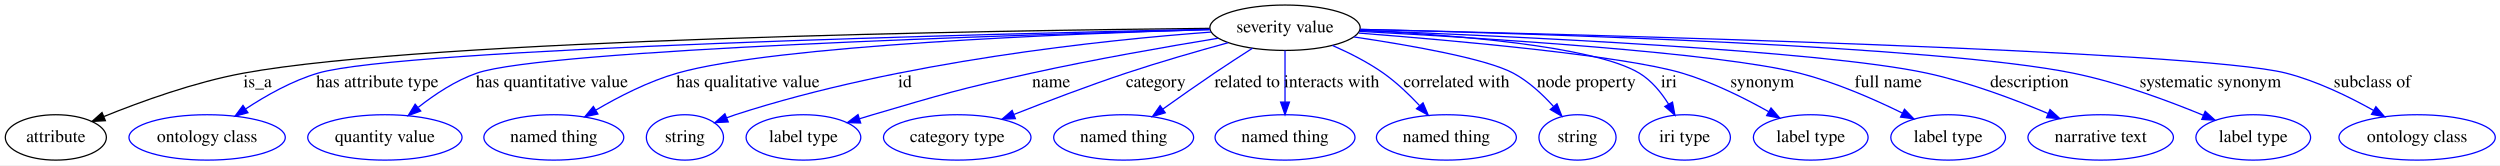
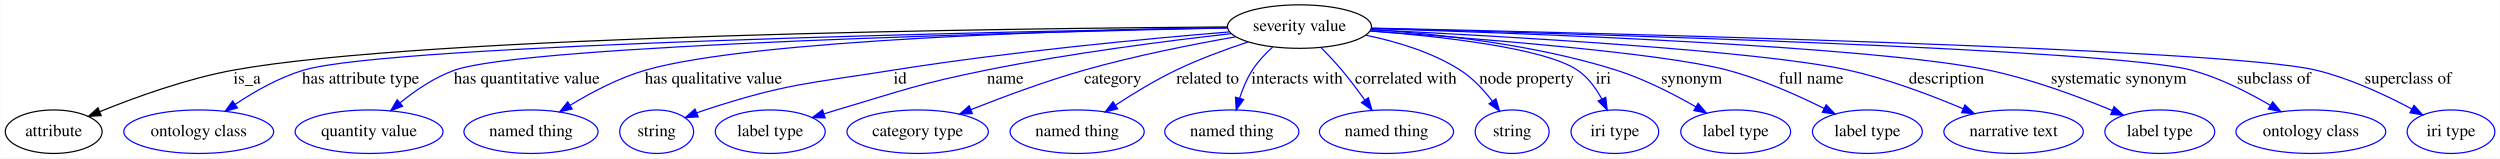
- <svg xmlns="http://www.w3.org/2000/svg" width="1983pt" height="131pt" viewBox="0.00 0.00 1983.04 131.00">
+ <svg xmlns="http://www.w3.org/2000/svg" width="2069pt" height="131pt" viewBox="0.00 0.00 2068.69 131.00">
  <g id="graph0" class="graph" transform="scale(1 1) rotate(0) translate(4 127)">
-     <polygon fill="#ffffff" stroke="transparent" points="-4,4 -4,-127 1979.041,-127 1979.041,4 -4,4" />
+     <polygon fill="#ffffff" stroke="transparent" points="-4,4 -4,-127 2064.693,-127 2064.693,4 -4,4" />
    <g id="node1" class="node">
-       <ellipse fill="none" stroke="#000000" cx="1015.296" cy="-105" rx="59.59" ry="18" />
-       <text text-anchor="middle" x="1015.296" y="-101.3" font-family="Times,serif" font-size="14.00" fill="#000000">severity value</text>
+       <ellipse fill="none" stroke="#000000" cx="1071.296" cy="-105" rx="59.59" ry="18" />
+       <text text-anchor="middle" x="1071.296" y="-101.3" font-family="Times,serif" font-size="14.00" fill="#000000">severity value</text>
    </g>
    <g id="node2" class="node">
      <ellipse fill="none" stroke="#000000" cx="40.296" cy="-18" rx="40.094" ry="18" />
      <text text-anchor="middle" x="40.296" y="-14.3" font-family="Times,serif" font-size="14.00" fill="#000000">attribute</text>
    </g>
    <g id="edge1" class="edge">
-       <path fill="none" stroke="#000000" d="M955.445,-104.523C791.286,-102.876 336.399,-95.943 189.296,-69 150.516,-61.897 108.148,-46.614 78.54,-34.621" />
-       <polygon fill="#000000" stroke="#000000" points="79.591,-31.268 69.011,-30.696 76.924,-37.741 79.591,-31.268" />
+       <path fill="none" stroke="#000000" d="M1011.433,-104.718C839.702,-103.565 347.618,-97.772 189.296,-69 150.506,-61.95 108.14,-46.661 78.534,-34.651" />
+       <polygon fill="#000000" stroke="#000000" points="79.586,-31.299 69.007,-30.721 76.916,-37.77 79.586,-31.299" />
      <text text-anchor="middle" x="200.296" y="-57.8" font-family="Times,serif" font-size="14.00" fill="#000000">is_a</text>
    </g>
    <g id="node3" class="node">
      <ellipse fill="none" stroke="#0000ff" cx="160.296" cy="-18" rx="61.99" ry="18" />
      <text text-anchor="middle" x="160.296" y="-14.3" font-family="Times,serif" font-size="14.00" fill="#000000">ontology class</text>
    </g>
    <g id="edge2" class="edge">
-       <path fill="none" stroke="#0000ff" d="M955.504,-103.825C786.861,-100.281 315.318,-88.714 248.296,-69 227.857,-62.988 207.136,-51.314 190.94,-40.651" />
-       <polygon fill="#0000ff" stroke="#0000ff" points="192.676,-37.599 182.438,-34.873 188.741,-43.389 192.676,-37.599" />
-       <text text-anchor="middle" x="295.296" y="-57.8" font-family="Times,serif" font-size="14.00" fill="#000000">has attribute type</text>
+       <path fill="none" stroke="#0000ff" d="M1011.527,-104.052C834.363,-101.009 319.871,-90.415 247.296,-69 227.036,-63.021 206.547,-51.349 190.547,-40.679" />
+       <polygon fill="#0000ff" stroke="#0000ff" points="192.37,-37.685 182.149,-34.896 188.4,-43.45 192.37,-37.685" />
+       <text text-anchor="middle" x="294.296" y="-57.8" font-family="Times,serif" font-size="14.00" fill="#000000">has attribute type</text>
    </g>
    <g id="node4" class="node">
      <ellipse fill="none" stroke="#0000ff" cx="301.296" cy="-18" rx="61.189" ry="18" />
      <text text-anchor="middle" x="301.296" y="-14.3" font-family="Times,serif" font-size="14.00" fill="#000000">quantity value</text>
    </g>
    <g id="edge3" class="edge">
-       <path fill="none" stroke="#0000ff" d="M955.54,-103.506C806.848,-99.524 428.283,-87.67 374.296,-69 357.397,-63.156 340.866,-52.181 327.821,-41.906" />
-       <polygon fill="#0000ff" stroke="#0000ff" points="329.735,-38.949 319.783,-35.315 325.297,-44.362 329.735,-38.949" />
-       <text text-anchor="middle" x="433.796" y="-57.8" font-family="Times,serif" font-size="14.00" fill="#000000">has quantitative value</text>
+       <path fill="none" stroke="#0000ff" d="M1011.37,-103.847C853.053,-100.528 431.711,-89.829 372.296,-69 355.731,-63.193 339.641,-52.222 326.978,-41.939" />
+       <polygon fill="#0000ff" stroke="#0000ff" points="329.076,-39.13 319.181,-35.343 324.555,-44.474 329.076,-39.13" />
+       <text text-anchor="middle" x="431.796" y="-57.8" font-family="Times,serif" font-size="14.00" fill="#000000">has quantitative value</text>
    </g>
    <g id="node5" class="node">
      <ellipse fill="none" stroke="#0000ff" cx="435.296" cy="-18" rx="55.491" ry="18" />
      <text text-anchor="middle" x="435.296" y="-14.3" font-family="Times,serif" font-size="14.00" fill="#000000">named thing</text>
    </g>
    <g id="edge4" class="edge">
-       <path fill="none" stroke="#0000ff" d="M955.379,-103.534C844.374,-100.321 610.98,-91.103 533.296,-69 510.571,-62.534 487.024,-50.482 468.709,-39.717" />
-       <polygon fill="#0000ff" stroke="#0000ff" points="470.273,-36.573 459.903,-34.404 466.657,-42.566 470.273,-36.573" />
-       <text text-anchor="middle" x="589.296" y="-57.8" font-family="Times,serif" font-size="14.00" fill="#000000">has qualitative value</text>
+       <path fill="none" stroke="#0000ff" d="M1011.15,-104.197C889.673,-102.054 619.077,-94.487 530.296,-69 508.233,-62.666 485.509,-50.698 467.82,-39.947" />
+       <polygon fill="#0000ff" stroke="#0000ff" points="469.394,-36.804 459.059,-34.472 465.685,-42.74 469.394,-36.804" />
+       <text text-anchor="middle" x="586.296" y="-57.8" font-family="Times,serif" font-size="14.00" fill="#000000">has qualitative value</text>
    </g>
    <g id="node6" class="node">
      <ellipse fill="none" stroke="#0000ff" cx="539.296" cy="-18" rx="30.595" ry="18" />
      <text text-anchor="middle" x="539.296" y="-14.3" font-family="Times,serif" font-size="14.00" fill="#000000">string</text>
    </g>
    <g id="edge5" class="edge">
-       <path fill="none" stroke="#0000ff" d="M956.461,-101.545C871.404,-95.25 709.961,-78.396 579.296,-36 577.035,-35.266 574.731,-34.444 572.427,-33.565" />
-       <polygon fill="#0000ff" stroke="#0000ff" points="573.654,-30.286 563.074,-29.72 570.992,-36.76 573.654,-30.286" />
-       <text text-anchor="middle" x="713.796" y="-57.8" font-family="Times,serif" font-size="14.00" fill="#000000">id</text>
+       <path fill="none" stroke="#0000ff" d="M1013.088,-100.572C945.9,-95.043 832.201,-84.4 735.296,-69 665.307,-57.877 646.663,-58 579.296,-36 577.037,-35.262 574.733,-34.436 572.43,-33.555" />
+       <polygon fill="#0000ff" stroke="#0000ff" points="573.659,-30.276 563.079,-29.705 570.993,-36.749 573.659,-30.276" />
+       <text text-anchor="middle" x="740.796" y="-57.8" font-family="Times,serif" font-size="14.00" fill="#000000">id</text>
    </g>
    <g id="node7" class="node">
      <ellipse fill="none" stroke="#0000ff" cx="633.296" cy="-18" rx="45.492" ry="18" />
      <text text-anchor="middle" x="633.296" y="-14.3" font-family="Times,serif" font-size="14.00" fill="#000000">label type</text>
    </g>
    <g id="edge6" class="edge">
-       <path fill="none" stroke="#0000ff" d="M962.17,-96.66C921.518,-89.994 864.152,-79.975 814.296,-69 757.761,-56.554 743.83,-52.344 688.296,-36 684.917,-35.005 681.432,-33.946 677.933,-32.857" />
-       <polygon fill="#0000ff" stroke="#0000ff" points="678.702,-29.43 668.112,-29.744 676.587,-36.102 678.702,-29.43" />
-       <text text-anchor="middle" x="829.796" y="-57.8" font-family="Times,serif" font-size="14.00" fill="#000000">name</text>
+       <path fill="none" stroke="#0000ff" d="M1014.628,-99.139C961.93,-93.213 881.384,-82.94 812.296,-69 756.394,-57.72 742.974,-52.209 688.296,-36 684.919,-34.999 681.435,-33.934 677.937,-32.842" />
+       <polygon fill="#0000ff" stroke="#0000ff" points="678.709,-29.415 668.119,-29.723 676.589,-36.087 678.709,-29.415" />
+       <text text-anchor="middle" x="827.796" y="-57.8" font-family="Times,serif" font-size="14.00" fill="#000000">name</text>
    </g>
    <g id="node8" class="node">
      <ellipse fill="none" stroke="#0000ff" cx="755.296" cy="-18" rx="58.49" ry="18" />
      <text text-anchor="middle" x="755.296" y="-14.3" font-family="Times,serif" font-size="14.00" fill="#000000">category type</text>
    </g>
    <g id="edge7" class="edge">
-       <path fill="none" stroke="#0000ff" d="M970.108,-93.095C945.975,-86.484 915.85,-77.829 889.296,-69 859.345,-59.042 826.19,-46.436 800.352,-36.249" />
-       <polygon fill="#0000ff" stroke="#0000ff" points="801.415,-32.906 790.83,-32.474 798.836,-39.413 801.415,-32.906" />
-       <text text-anchor="middle" x="912.796" y="-57.8" font-family="Times,serif" font-size="14.00" fill="#000000">category</text>
+       <path fill="none" stroke="#0000ff" d="M1018.211,-96.478C982.552,-90.214 934.695,-80.76 893.296,-69 861.348,-59.924 826.251,-46.911 799.447,-36.301" />
+       <polygon fill="#0000ff" stroke="#0000ff" points="800.553,-32.974 789.968,-32.512 797.955,-39.474 800.553,-32.974" />
+       <text text-anchor="middle" x="916.796" y="-57.8" font-family="Times,serif" font-size="14.00" fill="#000000">category</text>
    </g>
    <g id="node9" class="node">
      <ellipse fill="none" stroke="#0000ff" cx="887.296" cy="-18" rx="55.491" ry="18" />
      <text text-anchor="middle" x="887.296" y="-14.3" font-family="Times,serif" font-size="14.00" fill="#000000">named thing</text>
    </g>
    <g id="edge8" class="edge">
-       <path fill="none" stroke="#0000ff" d="M989.49,-88.752C979.942,-82.651 969.067,-75.596 959.296,-69 945.783,-59.877 931.061,-49.524 918.47,-40.541" />
-       <polygon fill="#0000ff" stroke="#0000ff" points="920.303,-37.549 910.135,-34.573 916.228,-43.24 920.303,-37.549" />
-       <text text-anchor="middle" x="985.296" y="-57.8" font-family="Times,serif" font-size="14.00" fill="#000000">related to</text>
+       <path fill="none" stroke="#0000ff" d="M1028.779,-92.288C1010.148,-86.137 988.255,-78.108 969.296,-69 952.152,-60.764 934.098,-49.811 919.308,-40.167" />
+       <polygon fill="#0000ff" stroke="#0000ff" points="920.828,-36.975 910.559,-34.368 916.961,-42.81 920.828,-36.975" />
+       <text text-anchor="middle" x="995.296" y="-57.8" font-family="Times,serif" font-size="14.00" fill="#000000">related to</text>
    </g>
    <g id="node10" class="node">
      <ellipse fill="none" stroke="#0000ff" cx="1015.296" cy="-18" rx="55.491" ry="18" />
      <text text-anchor="middle" x="1015.296" y="-14.3" font-family="Times,serif" font-size="14.00" fill="#000000">named thing</text>
    </g>
    <g id="edge9" class="edge">
-       <path fill="none" stroke="#0000ff" d="M1015.296,-86.974C1015.296,-75.192 1015.296,-59.561 1015.296,-46.158" />
-       <polygon fill="#0000ff" stroke="#0000ff" points="1018.797,-46.003 1015.296,-36.003 1011.797,-46.003 1018.797,-46.003" />
-       <text text-anchor="middle" x="1052.296" y="-57.8" font-family="Times,serif" font-size="14.00" fill="#000000">interacts with</text>
+       <path fill="none" stroke="#0000ff" d="M1049.044,-88.007C1042.953,-82.483 1036.796,-75.966 1032.296,-69 1027.738,-61.944 1024.284,-53.546 1021.721,-45.622" />
+       <polygon fill="#0000ff" stroke="#0000ff" points="1025.072,-44.61 1018.935,-35.974 1018.347,-46.553 1025.072,-44.61" />
+       <text text-anchor="middle" x="1069.296" y="-57.8" font-family="Times,serif" font-size="14.00" fill="#000000">interacts with</text>
    </g>
    <g id="node11" class="node">
      <ellipse fill="none" stroke="#0000ff" cx="1143.296" cy="-18" rx="55.491" ry="18" />
      <text text-anchor="middle" x="1143.296" y="-14.3" font-family="Times,serif" font-size="14.00" fill="#000000">named thing</text>
    </g>
    <g id="edge10" class="edge">
-       <path fill="none" stroke="#0000ff" d="M1052.911,-90.932C1066.245,-85.111 1080.983,-77.677 1093.296,-69 1103.644,-61.708 1113.691,-52.121 1122.031,-43.229" />
-       <polygon fill="#0000ff" stroke="#0000ff" points="1124.761,-45.428 1128.885,-35.669 1119.575,-40.727 1124.761,-45.428" />
-       <text text-anchor="middle" x="1151.296" y="-57.8" font-family="Times,serif" font-size="14.00" fill="#000000">correlated with</text>
+       <path fill="none" stroke="#0000ff" d="M1089.267,-87.529C1094.901,-81.789 1101.021,-75.27 1106.296,-69 1112.813,-61.255 1119.453,-52.446 1125.275,-44.354" />
+       <polygon fill="#0000ff" stroke="#0000ff" points="1128.31,-46.124 1131.228,-35.939 1122.595,-42.081 1128.31,-46.124" />
+       <text text-anchor="middle" x="1159.296" y="-57.8" font-family="Times,serif" font-size="14.00" fill="#000000">correlated with</text>
    </g>
    <g id="node12" class="node">
      <ellipse fill="none" stroke="#0000ff" cx="1247.296" cy="-18" rx="30.595" ry="18" />
      <text text-anchor="middle" x="1247.296" y="-14.3" font-family="Times,serif" font-size="14.00" fill="#000000">string</text>
    </g>
    <g id="edge11" class="edge">
-       <path fill="none" stroke="#0000ff" d="M1070.009,-97.686C1115.039,-91.017 1174.822,-80.478 1196.296,-69 1208.375,-62.544 1219.442,-52.295 1228.157,-42.673" />
-       <polygon fill="#0000ff" stroke="#0000ff" points="1231.03,-44.699 1234.895,-34.834 1225.722,-40.136 1231.03,-44.699" />
-       <text text-anchor="middle" x="1254.296" y="-57.8" font-family="Times,serif" font-size="14.00" fill="#000000">node property</text>
+       <path fill="none" stroke="#0000ff" d="M1126.451,-97.788C1151.647,-92.625 1180.996,-83.847 1204.296,-69 1214.616,-62.425 1223.742,-52.589 1230.901,-43.306" />
+       <polygon fill="#0000ff" stroke="#0000ff" points="1233.857,-45.192 1236.902,-35.044 1228.194,-41.078 1233.857,-45.192" />
+       <text text-anchor="middle" x="1259.296" y="-57.8" font-family="Times,serif" font-size="14.00" fill="#000000">node property</text>
    </g>
    <g id="node13" class="node">
      <ellipse fill="none" stroke="#0000ff" cx="1332.296" cy="-18" rx="36.294" ry="18" />
      <text text-anchor="middle" x="1332.296" y="-14.3" font-family="Times,serif" font-size="14.00" fill="#000000">iri type</text>
    </g>
    <g id="edge12" class="edge">
-       <path fill="none" stroke="#0000ff" d="M1074.81,-102.946C1145.998,-99.539 1260.109,-90.779 1296.296,-69 1306.007,-63.156 1313.792,-53.575 1319.603,-44.287" />
-       <polygon fill="#0000ff" stroke="#0000ff" points="1322.644,-46.02 1324.569,-35.602 1316.567,-42.546 1322.644,-46.02" />
-       <text text-anchor="middle" x="1319.796" y="-57.8" font-family="Times,serif" font-size="14.00" fill="#000000">iri</text>
+       <path fill="none" stroke="#0000ff" d="M1130.008,-101.412C1188.69,-96.85 1274.008,-87.269 1301.296,-69 1309.987,-63.182 1316.644,-54.023 1321.52,-45.062" />
+       <polygon fill="#0000ff" stroke="#0000ff" points="1324.729,-46.467 1325.966,-35.945 1318.437,-43.399 1324.729,-46.467" />
+       <text text-anchor="middle" x="1322.796" y="-57.8" font-family="Times,serif" font-size="14.00" fill="#000000">iri</text>
    </g>
    <g id="node14" class="node">
      <ellipse fill="none" stroke="#0000ff" cx="1432.296" cy="-18" rx="45.492" ry="18" />
      <text text-anchor="middle" x="1432.296" y="-14.3" font-family="Times,serif" font-size="14.00" fill="#000000">label type</text>
    </g>
    <g id="edge13" class="edge">
-       <path fill="none" stroke="#0000ff" d="M1073.762,-100.768C1151.267,-94.736 1283.665,-82.85 1330.296,-69 1354.381,-61.846 1379.652,-49.253 1399.015,-38.37" />
-       <polygon fill="#0000ff" stroke="#0000ff" points="1400.814,-41.373 1407.742,-33.357 1397.328,-35.303 1400.814,-41.373" />
-       <text text-anchor="middle" x="1393.796" y="-57.8" font-family="Times,serif" font-size="14.00" fill="#000000">synonym</text>
+       <path fill="none" stroke="#0000ff" d="M1130.56,-102.575C1184.496,-99.036 1265.767,-90.343 1333.296,-69 1356.427,-61.69 1380.665,-49.294 1399.369,-38.554" />
+       <polygon fill="#0000ff" stroke="#0000ff" points="1401.224,-41.524 1408.077,-33.445 1397.681,-35.487 1401.224,-41.524" />
+       <text text-anchor="middle" x="1395.796" y="-57.8" font-family="Times,serif" font-size="14.00" fill="#000000">synonym</text>
    </g>
    <g id="node15" class="node">
      <ellipse fill="none" stroke="#0000ff" cx="1541.296" cy="-18" rx="45.492" ry="18" />
      <text text-anchor="middle" x="1541.296" y="-14.3" font-family="Times,serif" font-size="14.00" fill="#000000">label type</text>
    </g>
    <g id="edge14" class="edge">
-       <path fill="none" stroke="#0000ff" d="M1074.58,-102.1C1171.352,-96.975 1358.93,-85.297 1423.296,-69 1451.819,-61.778 1482.259,-48.469 1505.077,-37.258" />
-       <polygon fill="#0000ff" stroke="#0000ff" points="1506.675,-40.372 1514.049,-32.764 1503.541,-34.113 1506.675,-40.372" />
-       <text text-anchor="middle" x="1493.796" y="-57.8" font-family="Times,serif" font-size="14.00" fill="#000000">full name</text>
+       <path fill="none" stroke="#0000ff" d="M1130.015,-101.259C1215.804,-95.414 1371.088,-83.292 1425.296,-69 1453.216,-61.639 1482.999,-48.42 1505.395,-37.285" />
+       <polygon fill="#0000ff" stroke="#0000ff" points="1507.177,-40.306 1514.514,-32.663 1504.012,-34.062 1507.177,-40.306" />
+       <text text-anchor="middle" x="1494.796" y="-57.8" font-family="Times,serif" font-size="14.00" fill="#000000">full name</text>
    </g>
    <g id="node16" class="node">
      <ellipse fill="none" stroke="#0000ff" cx="1662.296" cy="-18" rx="57.69" ry="18" />
      <text text-anchor="middle" x="1662.296" y="-14.3" font-family="Times,serif" font-size="14.00" fill="#000000">narrative text</text>
    </g>
    <g id="edge15" class="edge">
-       <path fill="none" stroke="#0000ff" d="M1074.728,-102.908C1190.015,-98.503 1440.078,-87.153 1524.296,-69 1557.542,-61.834 1593.536,-48.326 1620.426,-37.011" />
-       <polygon fill="#0000ff" stroke="#0000ff" points="1622.082,-40.11 1629.899,-32.958 1619.328,-33.674 1622.082,-40.11" />
-       <text text-anchor="middle" x="1605.796" y="-57.8" font-family="Times,serif" font-size="14.00" fill="#000000">description</text>
+       <path fill="none" stroke="#0000ff" d="M1130.809,-102.331C1236.268,-97.26 1451.764,-85.27 1525.296,-69 1558.18,-61.724 1593.785,-48.287 1620.454,-37.032" />
+       <polygon fill="#0000ff" stroke="#0000ff" points="1622.043,-40.159 1629.853,-32.999 1619.283,-33.726 1622.043,-40.159" />
+       <text text-anchor="middle" x="1606.796" y="-57.8" font-family="Times,serif" font-size="14.00" fill="#000000">description</text>
    </g>
    <g id="node17" class="node">
      <ellipse fill="none" stroke="#0000ff" cx="1783.296" cy="-18" rx="45.492" ry="18" />
      <text text-anchor="middle" x="1783.296" y="-14.3" font-family="Times,serif" font-size="14.00" fill="#000000">label type</text>
    </g>
    <g id="edge16" class="edge">
-       <path fill="none" stroke="#0000ff" d="M1075.125,-103.723C1209.81,-100.496 1533.378,-90.68 1640.296,-69 1676.229,-61.714 1715.332,-47.289 1743.552,-35.633" />
-       <polygon fill="#0000ff" stroke="#0000ff" points="1745.191,-38.741 1753.056,-31.643 1742.481,-32.287 1745.191,-38.741" />
+       <path fill="none" stroke="#0000ff" d="M1131.011,-103.355C1256.761,-99.544 1545.167,-88.881 1641.296,-69 1676.978,-61.62 1715.807,-47.203 1743.83,-35.575" />
+       <polygon fill="#0000ff" stroke="#0000ff" points="1745.414,-38.706 1753.268,-31.595 1742.694,-32.256 1745.414,-38.706" />
      <text text-anchor="middle" x="1749.296" y="-57.8" font-family="Times,serif" font-size="14.00" fill="#000000">systematic synonym</text>
    </g>
    <g id="node18" class="node">
-       <ellipse fill="none" stroke="#0000ff" cx="1913.296" cy="-18" rx="61.99" ry="18" />
-       <text text-anchor="middle" x="1913.296" y="-14.3" font-family="Times,serif" font-size="14.00" fill="#000000">ontology class</text>
+       <ellipse fill="none" stroke="#0000ff" cx="1908.296" cy="-18" rx="61.99" ry="18" />
+       <text text-anchor="middle" x="1908.296" y="-14.3" font-family="Times,serif" font-size="14.00" fill="#000000">ontology class</text>
    </g>
    <g id="edge17" class="edge">
-       <path fill="none" stroke="#0000ff" d="M1074.96,-103.699C1247.45,-99.742 1738.948,-87.009 1809.296,-69 1833.682,-62.757 1859.086,-50.426 1878.681,-39.453" />
-       <polygon fill="#0000ff" stroke="#0000ff" points="1880.6,-42.387 1887.527,-34.371 1877.113,-36.318 1880.6,-42.387" />
+       <path fill="none" stroke="#0000ff" d="M1131.125,-103.54C1295.253,-99.328 1744.679,-86.343 1809.296,-69 1832.405,-62.798 1856.305,-50.675 1874.833,-39.804" />
+       <polygon fill="#0000ff" stroke="#0000ff" points="1876.711,-42.759 1883.47,-34.599 1873.098,-36.763 1876.711,-42.759" />
      <text text-anchor="middle" x="1877.796" y="-57.8" font-family="Times,serif" font-size="14.00" fill="#000000">subclass of</text>
+     </g>
+     <g id="node19" class="node">
+       <ellipse fill="none" stroke="#0000ff" cx="2024.296" cy="-18" rx="36.294" ry="18" />
+       <text text-anchor="middle" x="2024.296" y="-14.3" font-family="Times,serif" font-size="14.00" fill="#000000">iri type</text>
+     </g>
+     <g id="edge18" class="edge">
+       <path fill="none" stroke="#0000ff" d="M1131.248,-103.76C1310.896,-99.859 1837.06,-87.016 1912.296,-69 1940.477,-62.252 1970.233,-48.34 1991.986,-36.748" />
+       <polygon fill="#0000ff" stroke="#0000ff" points="1993.685,-39.808 2000.791,-31.95 1990.336,-33.662 1993.685,-39.808" />
+       <text text-anchor="middle" x="1988.796" y="-57.8" font-family="Times,serif" font-size="14.00" fill="#000000">superclass of</text>
    </g>
  </g>
</svg>
